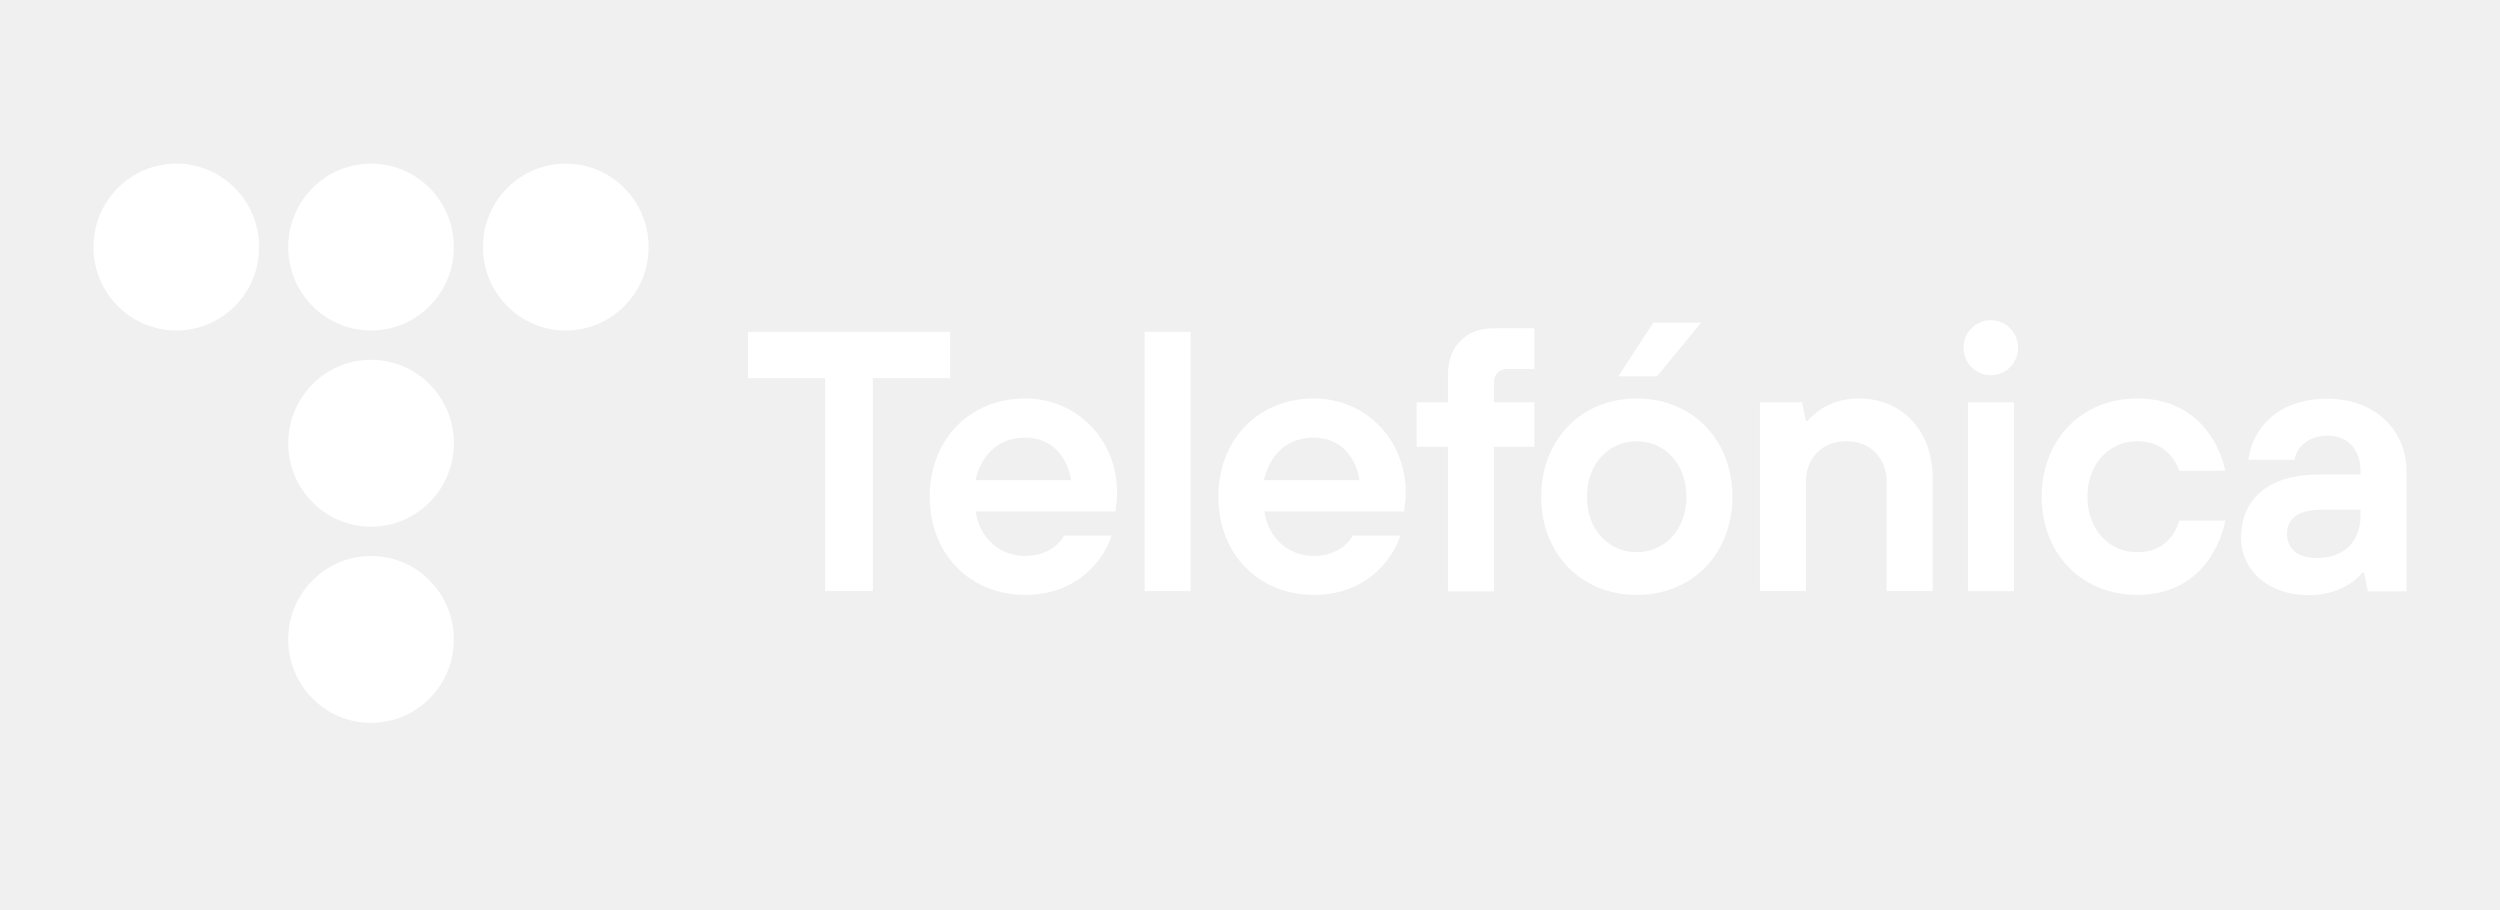
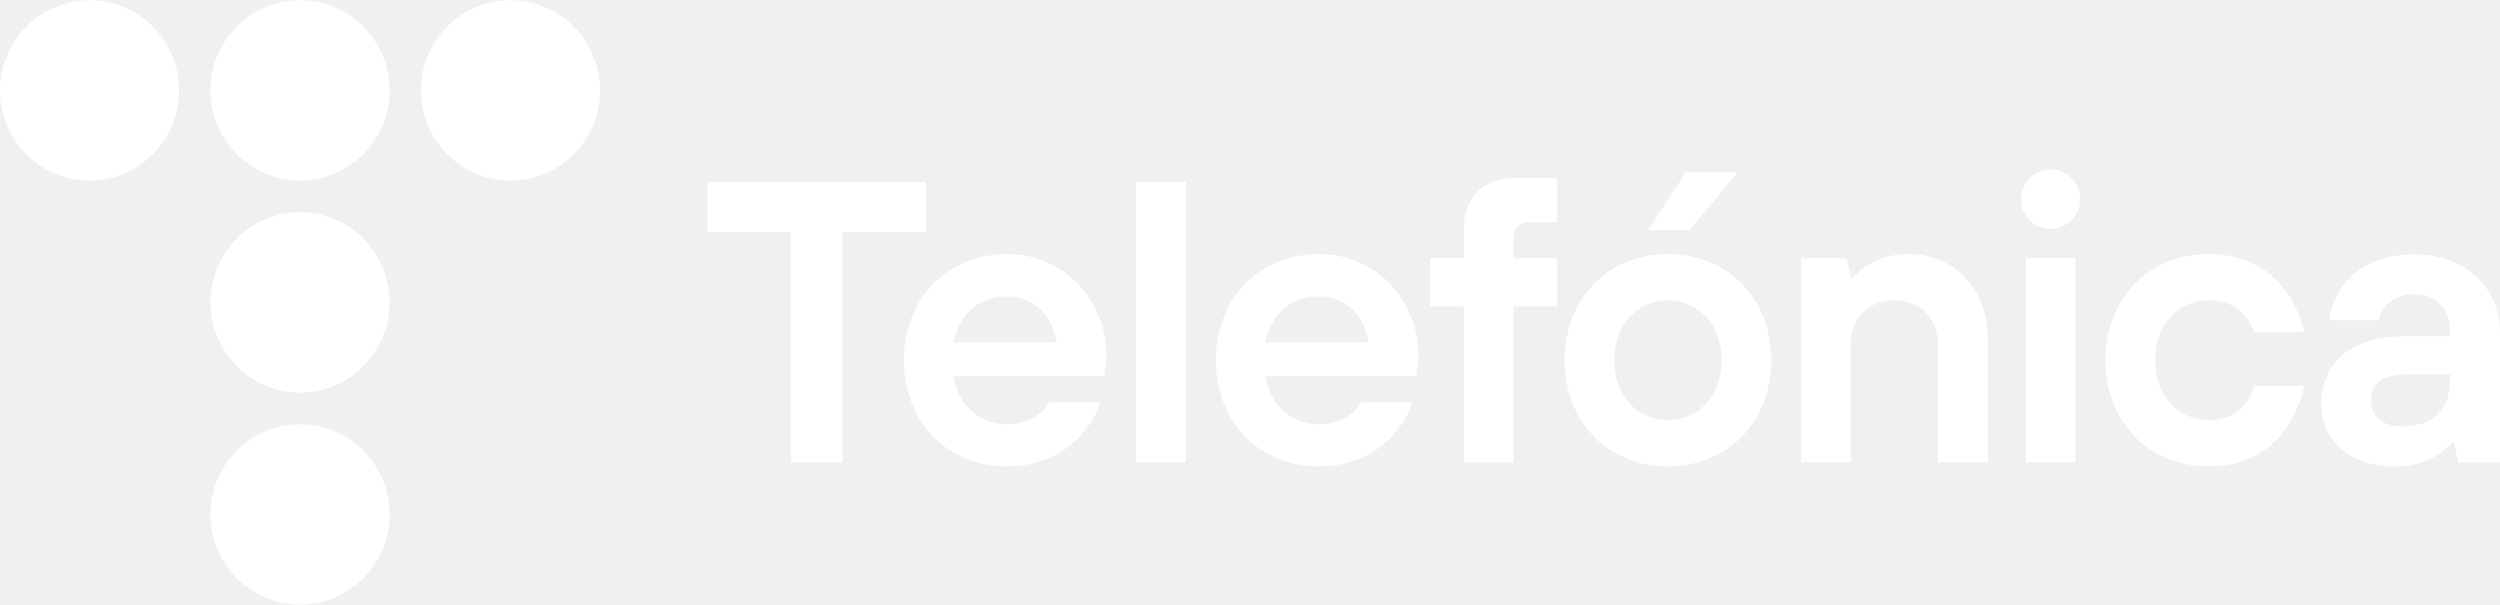
- <svg xmlns="http://www.w3.org/2000/svg" width="110" height="40" viewBox="0 0 110 40" fill="none">
-   <g clip-path="url(#clip0_891_278653)">
-     <path d="M11.402 10.871C11.402 8.843 9.771 7.2 7.758 7.2C5.746 7.2 4.114 8.843 4.114 10.871C4.114 12.898 5.746 14.542 7.758 14.542C9.771 14.542 11.402 12.898 11.402 10.871Z" fill="white" />
-     <path d="M19.97 10.871C19.97 8.843 18.339 7.2 16.326 7.2C14.314 7.2 12.682 8.843 12.682 10.871C12.682 12.898 14.314 14.542 16.326 14.542C18.339 14.542 19.97 12.898 19.97 10.871Z" fill="white" />
-     <path d="M28.539 10.871C28.539 8.843 26.907 7.2 24.895 7.2C22.882 7.2 21.25 8.843 21.25 10.871C21.25 12.898 22.882 14.542 24.895 14.542C26.907 14.542 28.539 12.898 28.539 10.871Z" fill="white" />
-     <path d="M19.97 19.503C19.97 17.475 18.339 15.832 16.326 15.832C14.314 15.832 12.682 17.475 12.682 19.503C12.682 21.53 14.314 23.174 16.326 23.174C18.339 23.174 19.97 21.53 19.97 19.503Z" fill="white" />
-     <path d="M19.97 28.135C19.97 26.108 18.339 24.464 16.326 24.464C14.314 24.464 12.682 26.108 12.682 28.135C12.682 30.163 14.314 31.806 16.326 31.806C18.339 31.806 19.97 30.163 19.97 28.135Z" fill="white" />
-     <path d="M36.306 16.638H32.916V14.601H41.806V16.638H38.406V26.008H36.306V16.638Z" fill="white" />
-     <path d="M47.13 21.126C46.955 20.063 46.261 19.256 45.108 19.256C43.877 19.256 43.164 20.073 42.92 21.126H47.13ZM48.909 23.567C48.733 24.216 47.707 26.175 45.108 26.175C42.685 26.175 40.907 24.384 40.907 21.854C40.907 19.325 42.685 17.533 45.108 17.533C47.375 17.533 49.153 19.325 49.153 21.687C49.153 21.933 49.123 22.13 49.104 22.277L49.075 22.504H42.93C43.105 23.665 43.965 24.463 45.118 24.463C46.075 24.463 46.652 23.911 46.818 23.567H48.909Z" fill="white" />
-     <path d="M52.387 14.601H50.364V26.008H52.387V14.601Z" fill="white" />
-     <path d="M59.821 21.126C59.646 20.063 58.952 19.256 57.799 19.256C56.568 19.256 55.855 20.073 55.611 21.126H59.821ZM61.609 23.567C61.433 24.216 60.408 26.175 57.809 26.175C55.386 26.175 53.608 24.384 53.608 21.854C53.608 19.325 55.386 17.533 57.809 17.533C60.075 17.533 61.853 19.325 61.853 21.687C61.853 21.933 61.824 22.13 61.805 22.277L61.775 22.504H55.63C55.806 23.665 56.666 24.463 57.819 24.463C58.776 24.463 59.352 23.911 59.519 23.567H61.609Z" fill="white" />
-     <path d="M63.71 19.66H62.332V17.701H63.71V16.481C63.71 15.241 64.501 14.443 65.732 14.443H67.51V16.235H66.299C65.976 16.235 65.732 16.481 65.732 16.806V17.701H67.51V19.66H65.732V26.018H63.71V19.66Z" fill="white" />
-     <path d="M77.436 17.701H79.292L79.458 18.518H79.537C79.683 18.34 79.879 18.173 80.084 18.026C80.455 17.779 81.022 17.533 81.803 17.533C83.659 17.533 85.037 18.921 85.037 21.037V26.008H83.014V21.205C83.014 20.142 82.282 19.413 81.237 19.413C80.181 19.413 79.458 20.151 79.458 21.205V26.008H77.436V17.701Z" fill="white" />
-     <path d="M97.913 22.917C97.65 24.216 96.634 26.175 94.035 26.175C91.612 26.175 89.834 24.384 89.834 21.854C89.834 19.325 91.612 17.533 94.035 17.533C96.644 17.533 97.659 19.492 97.913 20.712H95.891C95.715 20.24 95.246 19.413 94.035 19.413C92.823 19.413 91.847 20.388 91.847 21.854C91.847 23.321 92.814 24.295 94.035 24.295C95.256 24.295 95.715 23.478 95.891 22.907H97.913V22.917Z" fill="white" />
-     <path d="M103.863 22.426H102.163C101.108 22.426 100.629 22.83 100.629 23.489C100.629 24.139 101.098 24.552 101.919 24.552C103.15 24.552 103.863 23.834 103.863 22.682V22.426ZM104.019 25.202H103.941C103.795 25.379 103.599 25.546 103.375 25.694C102.984 25.94 102.417 26.186 101.596 26.186C99.721 26.186 98.607 25.025 98.607 23.657C98.607 22.023 99.74 20.881 102.007 20.881H103.863V20.713C103.863 19.798 103.316 19.168 102.407 19.168C101.499 19.168 101.03 19.759 100.952 20.231H98.929C99.105 18.863 100.209 17.544 102.407 17.544C104.508 17.544 105.885 18.942 105.885 20.723V26.019H104.185L104.019 25.202Z" fill="white" />
-     <path d="M86.59 17.701H88.613V26.009H86.59V17.701ZM88.798 15.3C88.798 14.63 88.261 14.089 87.597 14.089C86.932 14.089 86.395 14.63 86.395 15.3C86.395 15.969 86.932 16.511 87.597 16.511C88.261 16.501 88.798 15.969 88.798 15.3Z" fill="white" />
-     <path d="M74.202 21.855C74.202 20.389 73.235 19.414 72.014 19.414C70.802 19.414 69.826 20.389 69.826 21.855C69.826 23.322 70.793 24.296 72.014 24.296C73.235 24.296 74.202 23.322 74.202 21.855ZM76.225 21.855C76.225 24.385 74.447 26.176 72.014 26.176C69.591 26.176 67.813 24.385 67.813 21.855C67.813 19.326 69.591 17.534 72.014 17.534C74.447 17.534 76.225 19.326 76.225 21.855ZM72.747 14.198H74.847L72.903 16.56H71.203L72.747 14.198Z" fill="white" />
+ <svg xmlns="http://www.w3.org/2000/svg" width="101.78" height="24.62" viewBox="2219.11 27.19 101.78 24.62" fill="none">
+   <g>
+     <g>
+       <g clip-path="url(#telefonica-reversed-clip2_1457_43)">
+         <g>
+           <g>
+             <path d="M2226.4 30.871C2226.4 28.843 2224.77 27.2 2222.76 27.2C2220.75 27.2 2219.11 28.843 2219.11 30.871C2219.11 32.898 2220.75 34.542 2222.76 34.542C2224.77 34.542 2226.4 32.898 2226.4 30.871Z" fill="white" />
+             <path d="M2234.97 30.871C2234.97 28.843 2233.34 27.2 2231.33 27.2C2229.31 27.2 2227.68 28.843 2227.68 30.871C2227.68 32.898 2229.31 34.542 2231.33 34.542C2233.34 34.542 2234.97 32.898 2234.97 30.871Z" fill="white" />
+             <path d="M2243.54 30.871C2243.54 28.843 2241.91 27.2 2239.89 27.2C2237.88 27.2 2236.25 28.843 2236.25 30.871C2236.25 32.898 2237.88 34.542 2239.89 34.542C2241.91 34.542 2243.54 32.898 2243.54 30.871Z" fill="white" />
+             <path d="M2234.97 39.503C2234.97 37.475 2233.34 35.832 2231.33 35.832C2229.31 35.832 2227.68 37.475 2227.68 39.503C2227.68 41.531 2229.31 43.174 2231.33 43.174C2233.34 43.174 2234.97 41.531 2234.97 39.503Z" fill="white" />
+             <path d="M2234.97 48.135C2234.97 46.108 2233.34 44.464 2231.33 44.464C2229.31 44.464 2227.68 46.108 2227.68 48.135C2227.68 50.163 2229.31 51.806 2231.33 51.806C2233.34 51.806 2234.97 50.163 2234.97 48.135Z" fill="white" />
+           </g>
+           <g>
+             <path d="M2251.31 36.638H2247.92V34.601H2256.81V36.638H2253.41V46.008H2251.31V36.638Z" fill="white" />
+             <path d="M2262.13 41.126C2261.95 40.063 2261.26 39.256 2260.11 39.256C2258.88 39.256 2258.16 40.073 2257.92 41.126H2262.13ZM2263.91 43.567C2263.73 44.217 2262.71 46.175 2260.11 46.175C2257.69 46.175 2255.91 44.384 2255.91 41.854C2255.91 39.325 2257.69 37.533 2260.11 37.533C2262.37 37.533 2264.15 39.325 2264.15 41.687C2264.15 41.933 2264.12 42.13 2264.1 42.278L2264.07 42.504H2257.93C2258.11 43.665 2258.97 44.463 2260.12 44.463C2261.08 44.463 2261.65 43.911 2261.82 43.567H2263.91Z" fill="white" />
+             <path d="M2267.39 34.601H2265.36V46.008H2267.39V34.601Z" fill="white" />
+             <path d="M2274.82 41.126C2274.65 40.063 2273.95 39.256 2272.8 39.256C2271.57 39.256 2270.85 40.073 2270.61 41.126H2274.82ZM2276.61 43.567C2276.43 44.217 2275.41 46.175 2272.81 46.175C2270.39 46.175 2268.61 44.384 2268.61 41.854C2268.61 39.325 2270.39 37.533 2272.81 37.533C2275.08 37.533 2276.85 39.325 2276.85 41.687C2276.85 41.933 2276.82 42.13 2276.8 42.278L2276.78 42.504H2270.63C2270.81 43.665 2271.67 44.463 2272.82 44.463C2273.78 44.463 2274.35 43.911 2274.52 43.567H2276.61Z" fill="white" />
+             <path d="M2278.71 39.66H2277.33V37.701H2278.71V36.481C2278.71 35.241 2279.5 34.444 2280.73 34.444H2282.51V36.235H2281.3C2280.98 36.235 2280.73 36.481 2280.73 36.806V37.701H2282.51V39.66H2280.73V46.018H2278.71V39.66Z" fill="white" />
+             <path d="M2292.44 37.701H2294.29L2294.46 38.518H2294.54C2294.68 38.34 2294.88 38.173 2295.08 38.026C2295.45 37.779 2296.02 37.533 2296.8 37.533C2298.66 37.533 2300.04 38.921 2300.04 41.037V46.008H2298.01V41.205C2298.01 40.142 2297.28 39.413 2296.24 39.413C2295.18 39.413 2294.46 40.152 2294.46 41.205V46.008H2292.44V37.701Z" fill="white" />
+             <path d="M2312.91 42.917C2312.65 44.217 2311.63 46.175 2309.03 46.175C2306.61 46.175 2304.83 44.384 2304.83 41.854C2304.83 39.325 2306.61 37.533 2309.03 37.533C2311.64 37.533 2312.66 39.492 2312.91 40.713H2310.89C2310.72 40.24 2310.25 39.413 2309.03 39.413C2307.82 39.413 2306.85 40.388 2306.85 41.854C2306.85 43.321 2307.81 44.295 2309.03 44.295C2310.26 44.295 2310.72 43.478 2310.89 42.907H2312.91V42.917Z" fill="white" />
+             <path d="M2318.86 42.426H2317.16C2316.11 42.426 2315.63 42.83 2315.63 43.489C2315.63 44.139 2316.1 44.552 2316.92 44.552C2318.15 44.552 2318.86 43.834 2318.86 42.682V42.426ZM2319.02 45.202H2318.94C2318.79 45.379 2318.6 45.546 2318.37 45.694C2317.98 45.94 2317.42 46.186 2316.6 46.186C2314.72 46.186 2313.61 45.025 2313.61 43.657C2313.61 42.023 2314.74 40.881 2317.01 40.881H2318.86V40.714C2318.86 39.798 2318.32 39.168 2317.41 39.168C2316.5 39.168 2316.03 39.759 2315.95 40.231H2313.93C2314.11 38.863 2315.21 37.544 2317.41 37.544C2319.51 37.544 2320.89 38.942 2320.89 40.724V46.019H2319.19L2319.02 45.202Z" fill="white" />
+             <path d="M2301.59 37.702H2303.61V46.009H2301.59V37.702ZM2303.8 35.3C2303.8 34.631 2303.26 34.089 2302.6 34.089C2301.93 34.089 2301.39 34.631 2301.39 35.3C2301.39 35.969 2301.93 36.511 2302.6 36.511C2303.26 36.501 2303.8 35.969 2303.8 35.3Z" fill="white" />
+             <path d="M2289.2 41.855C2289.2 40.389 2288.24 39.414 2287.01 39.414C2285.8 39.414 2284.83 40.389 2284.83 41.855C2284.83 43.322 2285.79 44.296 2287.01 44.296C2288.24 44.296 2289.2 43.322 2289.2 41.855ZM2291.22 41.855C2291.22 44.385 2289.45 46.176 2287.01 46.176C2284.59 46.176 2282.81 44.385 2282.81 41.855C2282.81 39.326 2284.59 37.534 2287.01 37.534C2289.45 37.534 2291.22 39.326 2291.22 41.855ZM2287.75 34.198H2289.85L2287.9 36.56H2286.2L2287.75 34.198Z" fill="white" />
+           </g>
+         </g>
+       </g>
+     </g>
  </g>
  <defs>
-     <clipPath id="clip0_891_278653">
-       <rect width="101.771" height="24.607" fill="white" transform="translate(4.11426 7.19599)" />
+     <clipPath id="telefonica-reversed-clip2_1457_43">
+       <rect width="101.771" height="24.607" fill="white" transform="translate(2219.11 27.196)" />
    </clipPath>
  </defs>
</svg>
